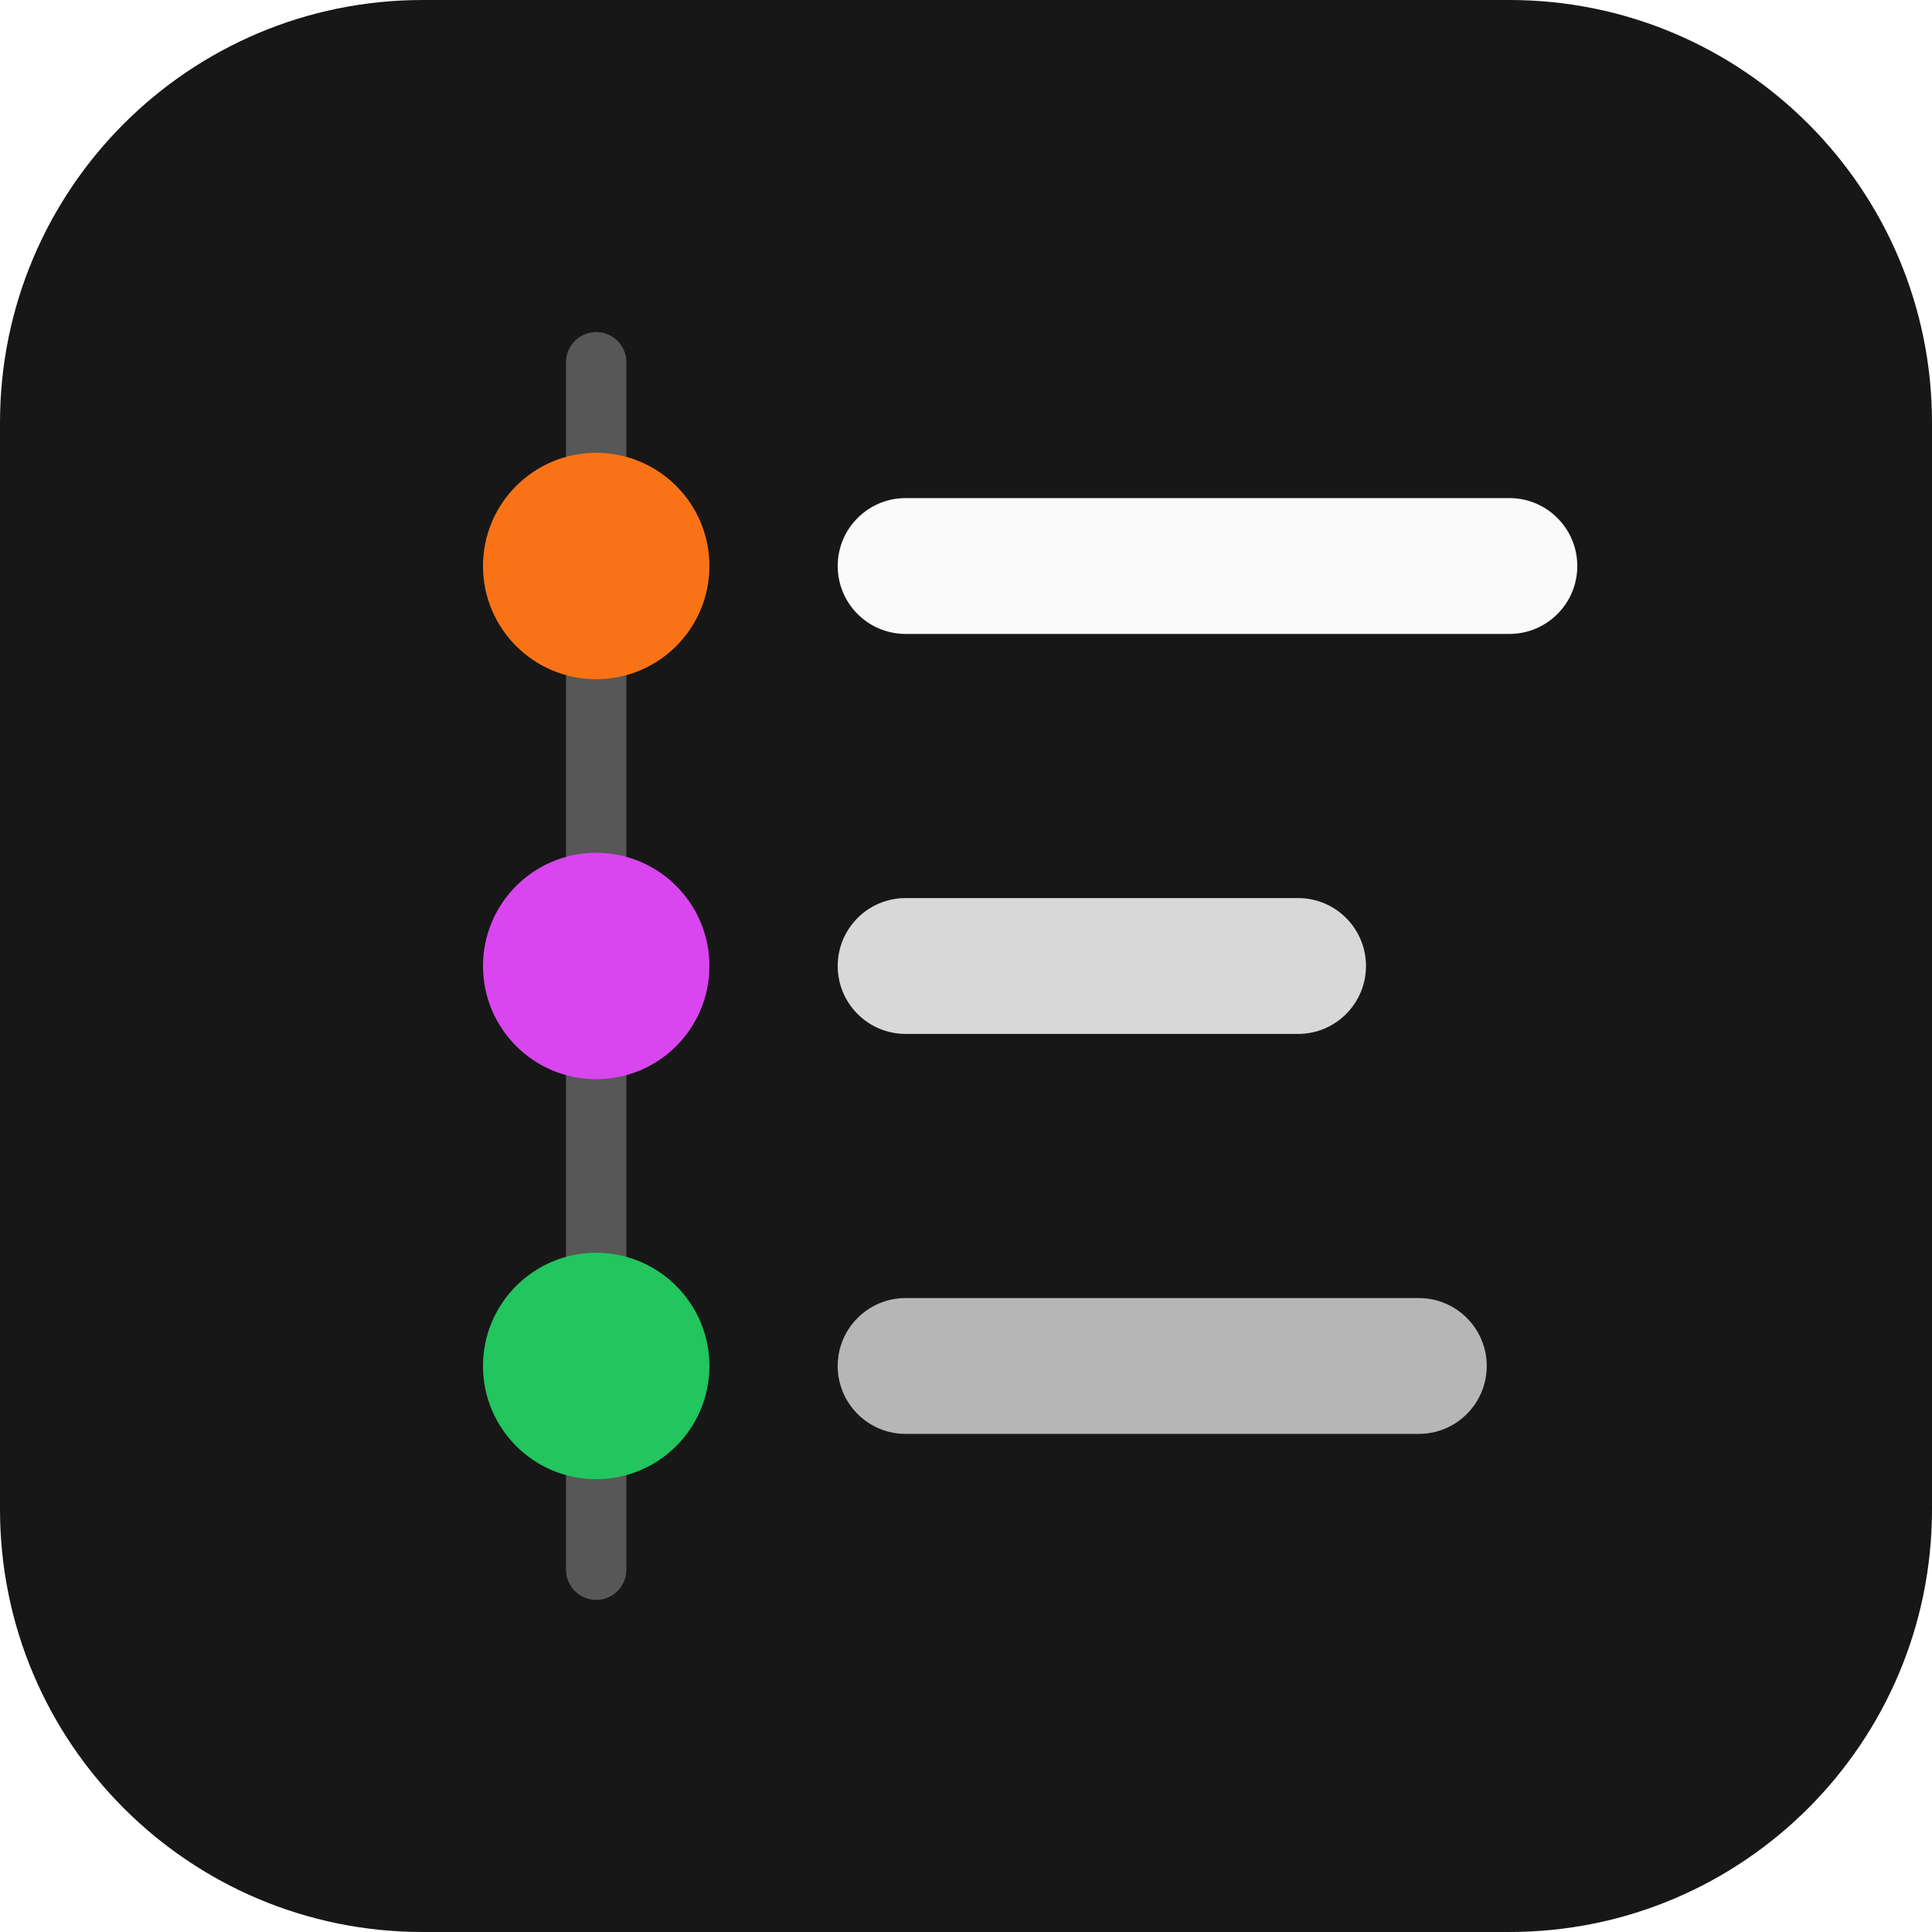
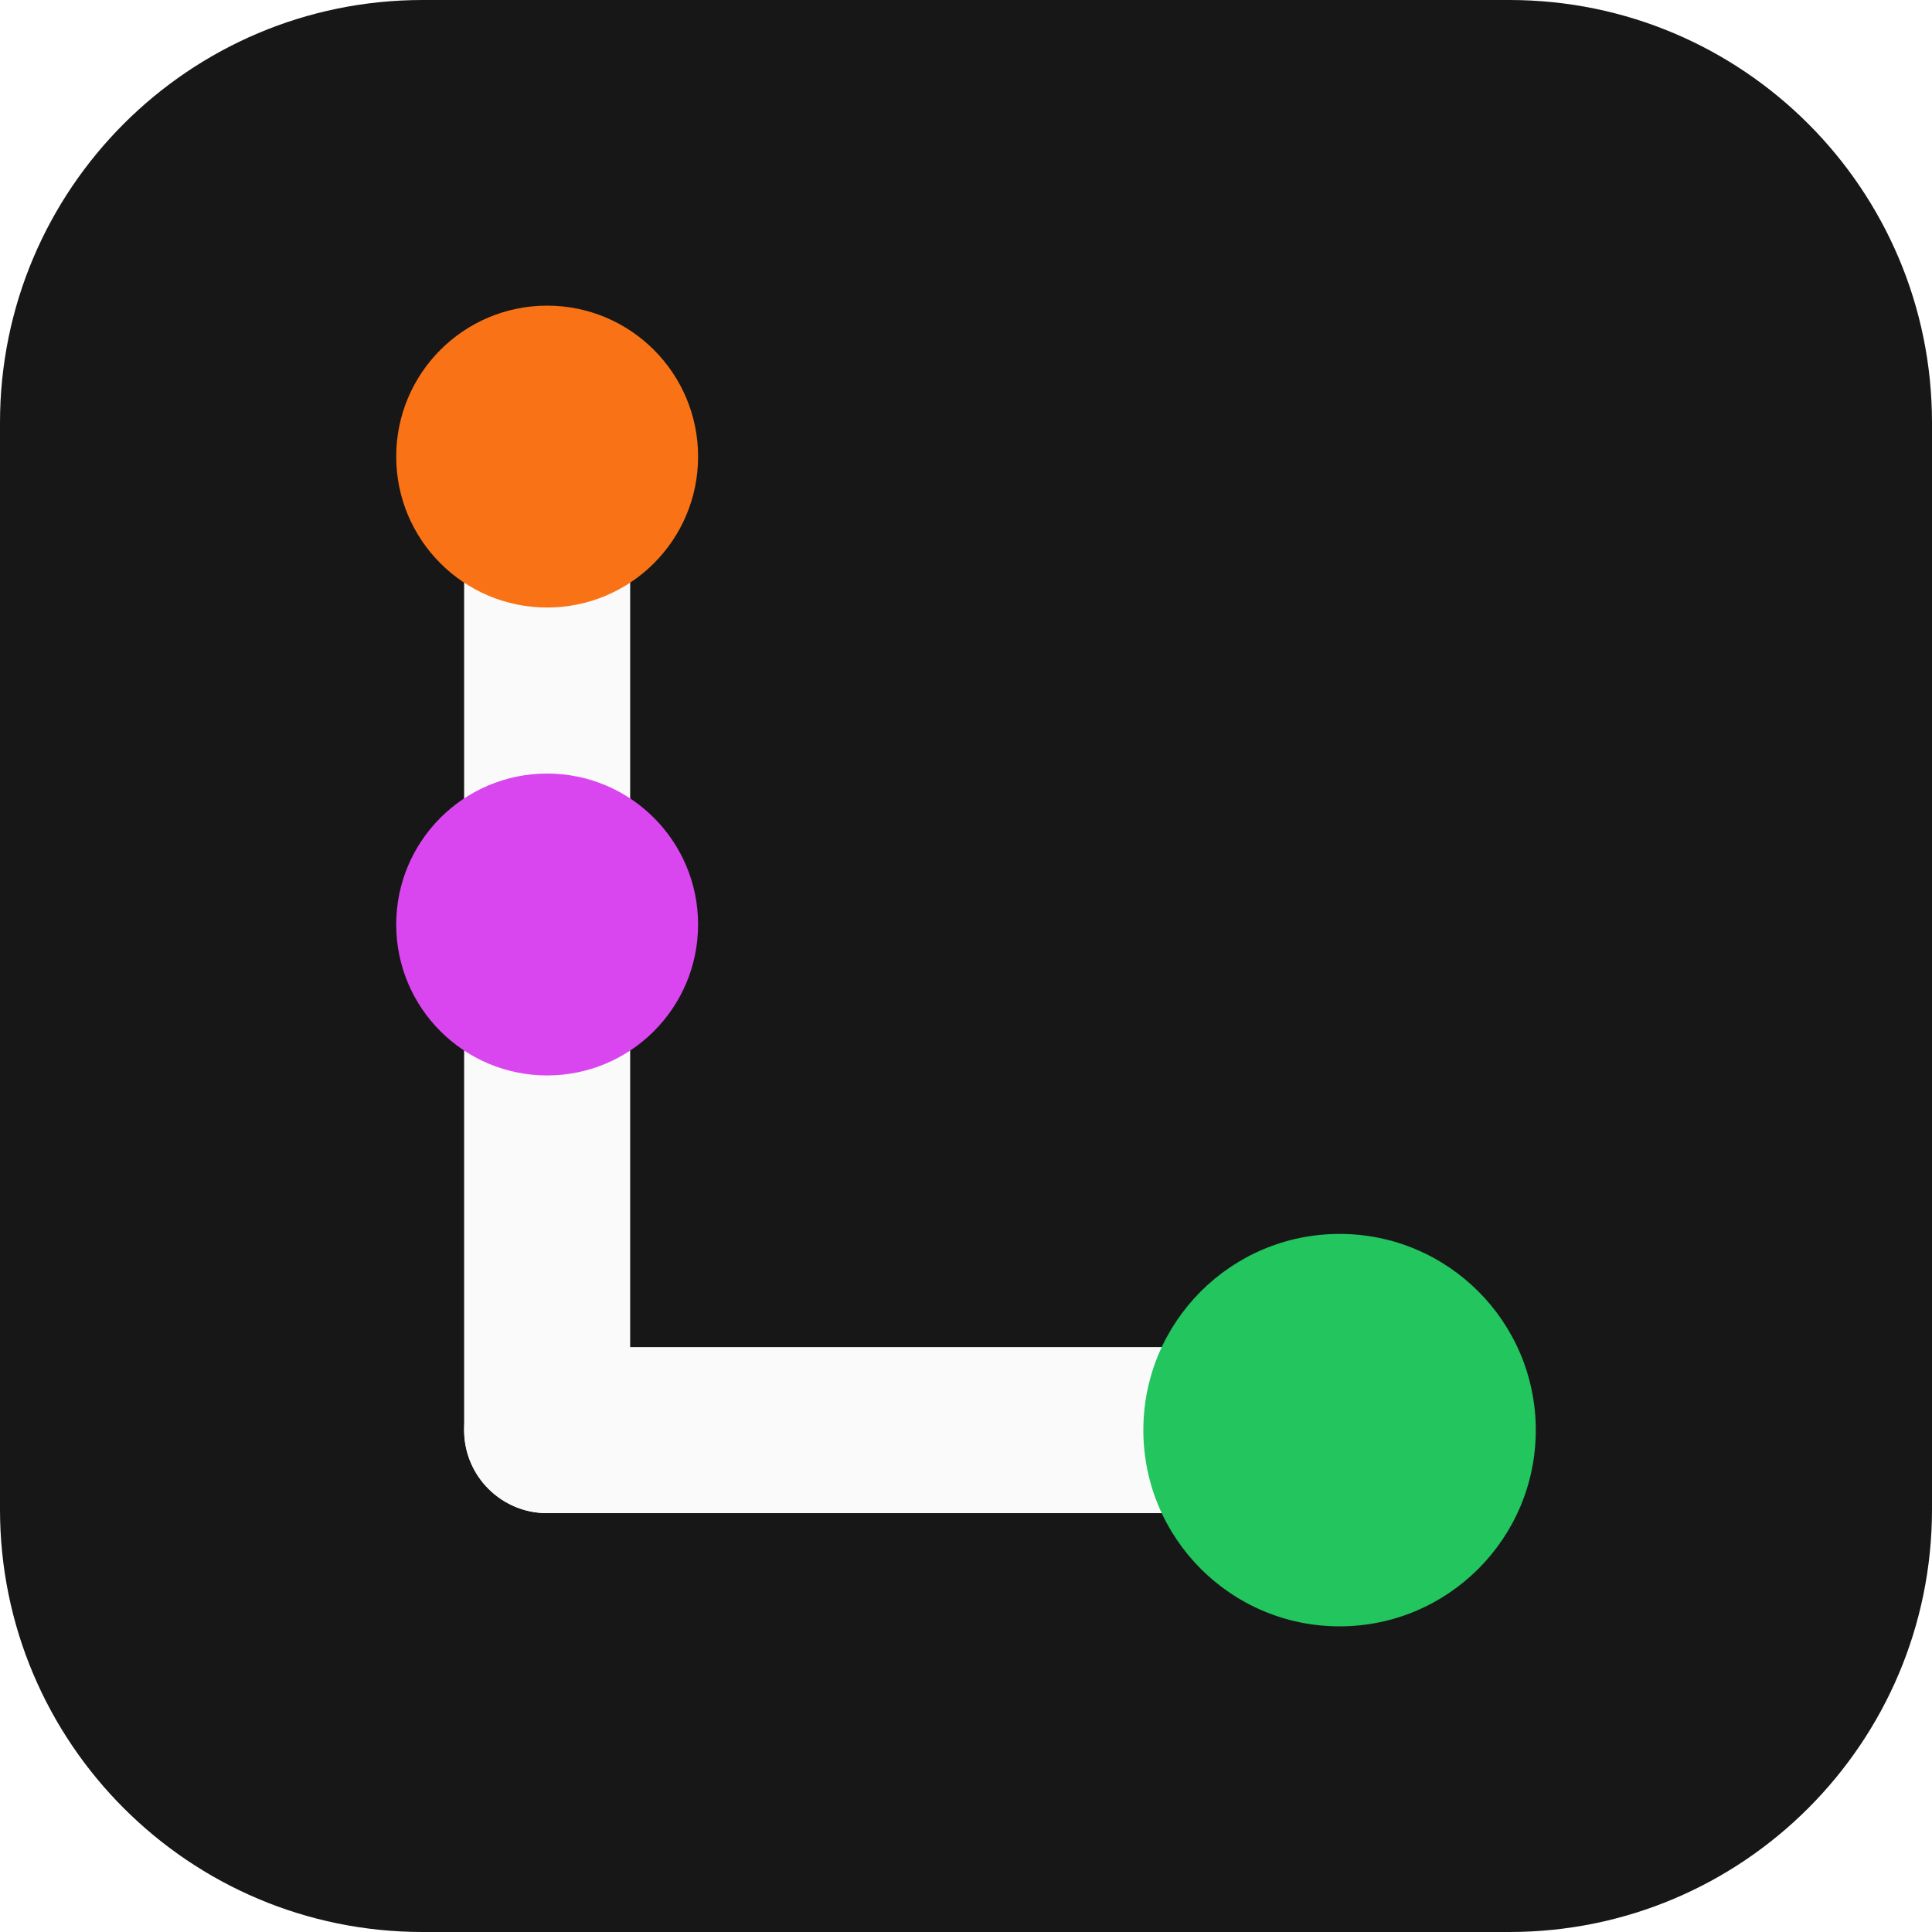
<svg xmlns="http://www.w3.org/2000/svg" viewBox="0 0 512 512">
  <rect width="512" height="512" rx="112" fill="#171717" />
-   <rect x="150" y="88" width="16" height="336" rx="8" fill="#fafafa" opacity="0.28" />
-   <circle cx="158" cy="150" r="30" fill="#f97316" />
-   <circle cx="158" cy="256" r="30" fill="#d946ef" />
-   <circle cx="158" cy="362" r="30" fill="#22c55e" />
-   <rect x="222" y="132" width="196" height="36" rx="18" fill="#fafafa" />
-   <rect x="222" y="238" width="140" height="36" rx="18" fill="#fafafa" opacity="0.85" />
-   <rect x="222" y="344" width="172" height="36" rx="18" fill="#fafafa" opacity="0.7" />
+   <rect x="123" y="83" width="44" height="318" rx="22" fill="#fafafa" />
+   <rect x="123" y="357" width="210" height="44" rx="22" fill="#fafafa" />
+   <circle cx="145" cy="121" r="40" fill="#f97316" />
+   <circle cx="145" cy="245" r="40" fill="#d946ef" />
+   <circle cx="355" cy="379" r="52" fill="#22c55e" />
</svg>
